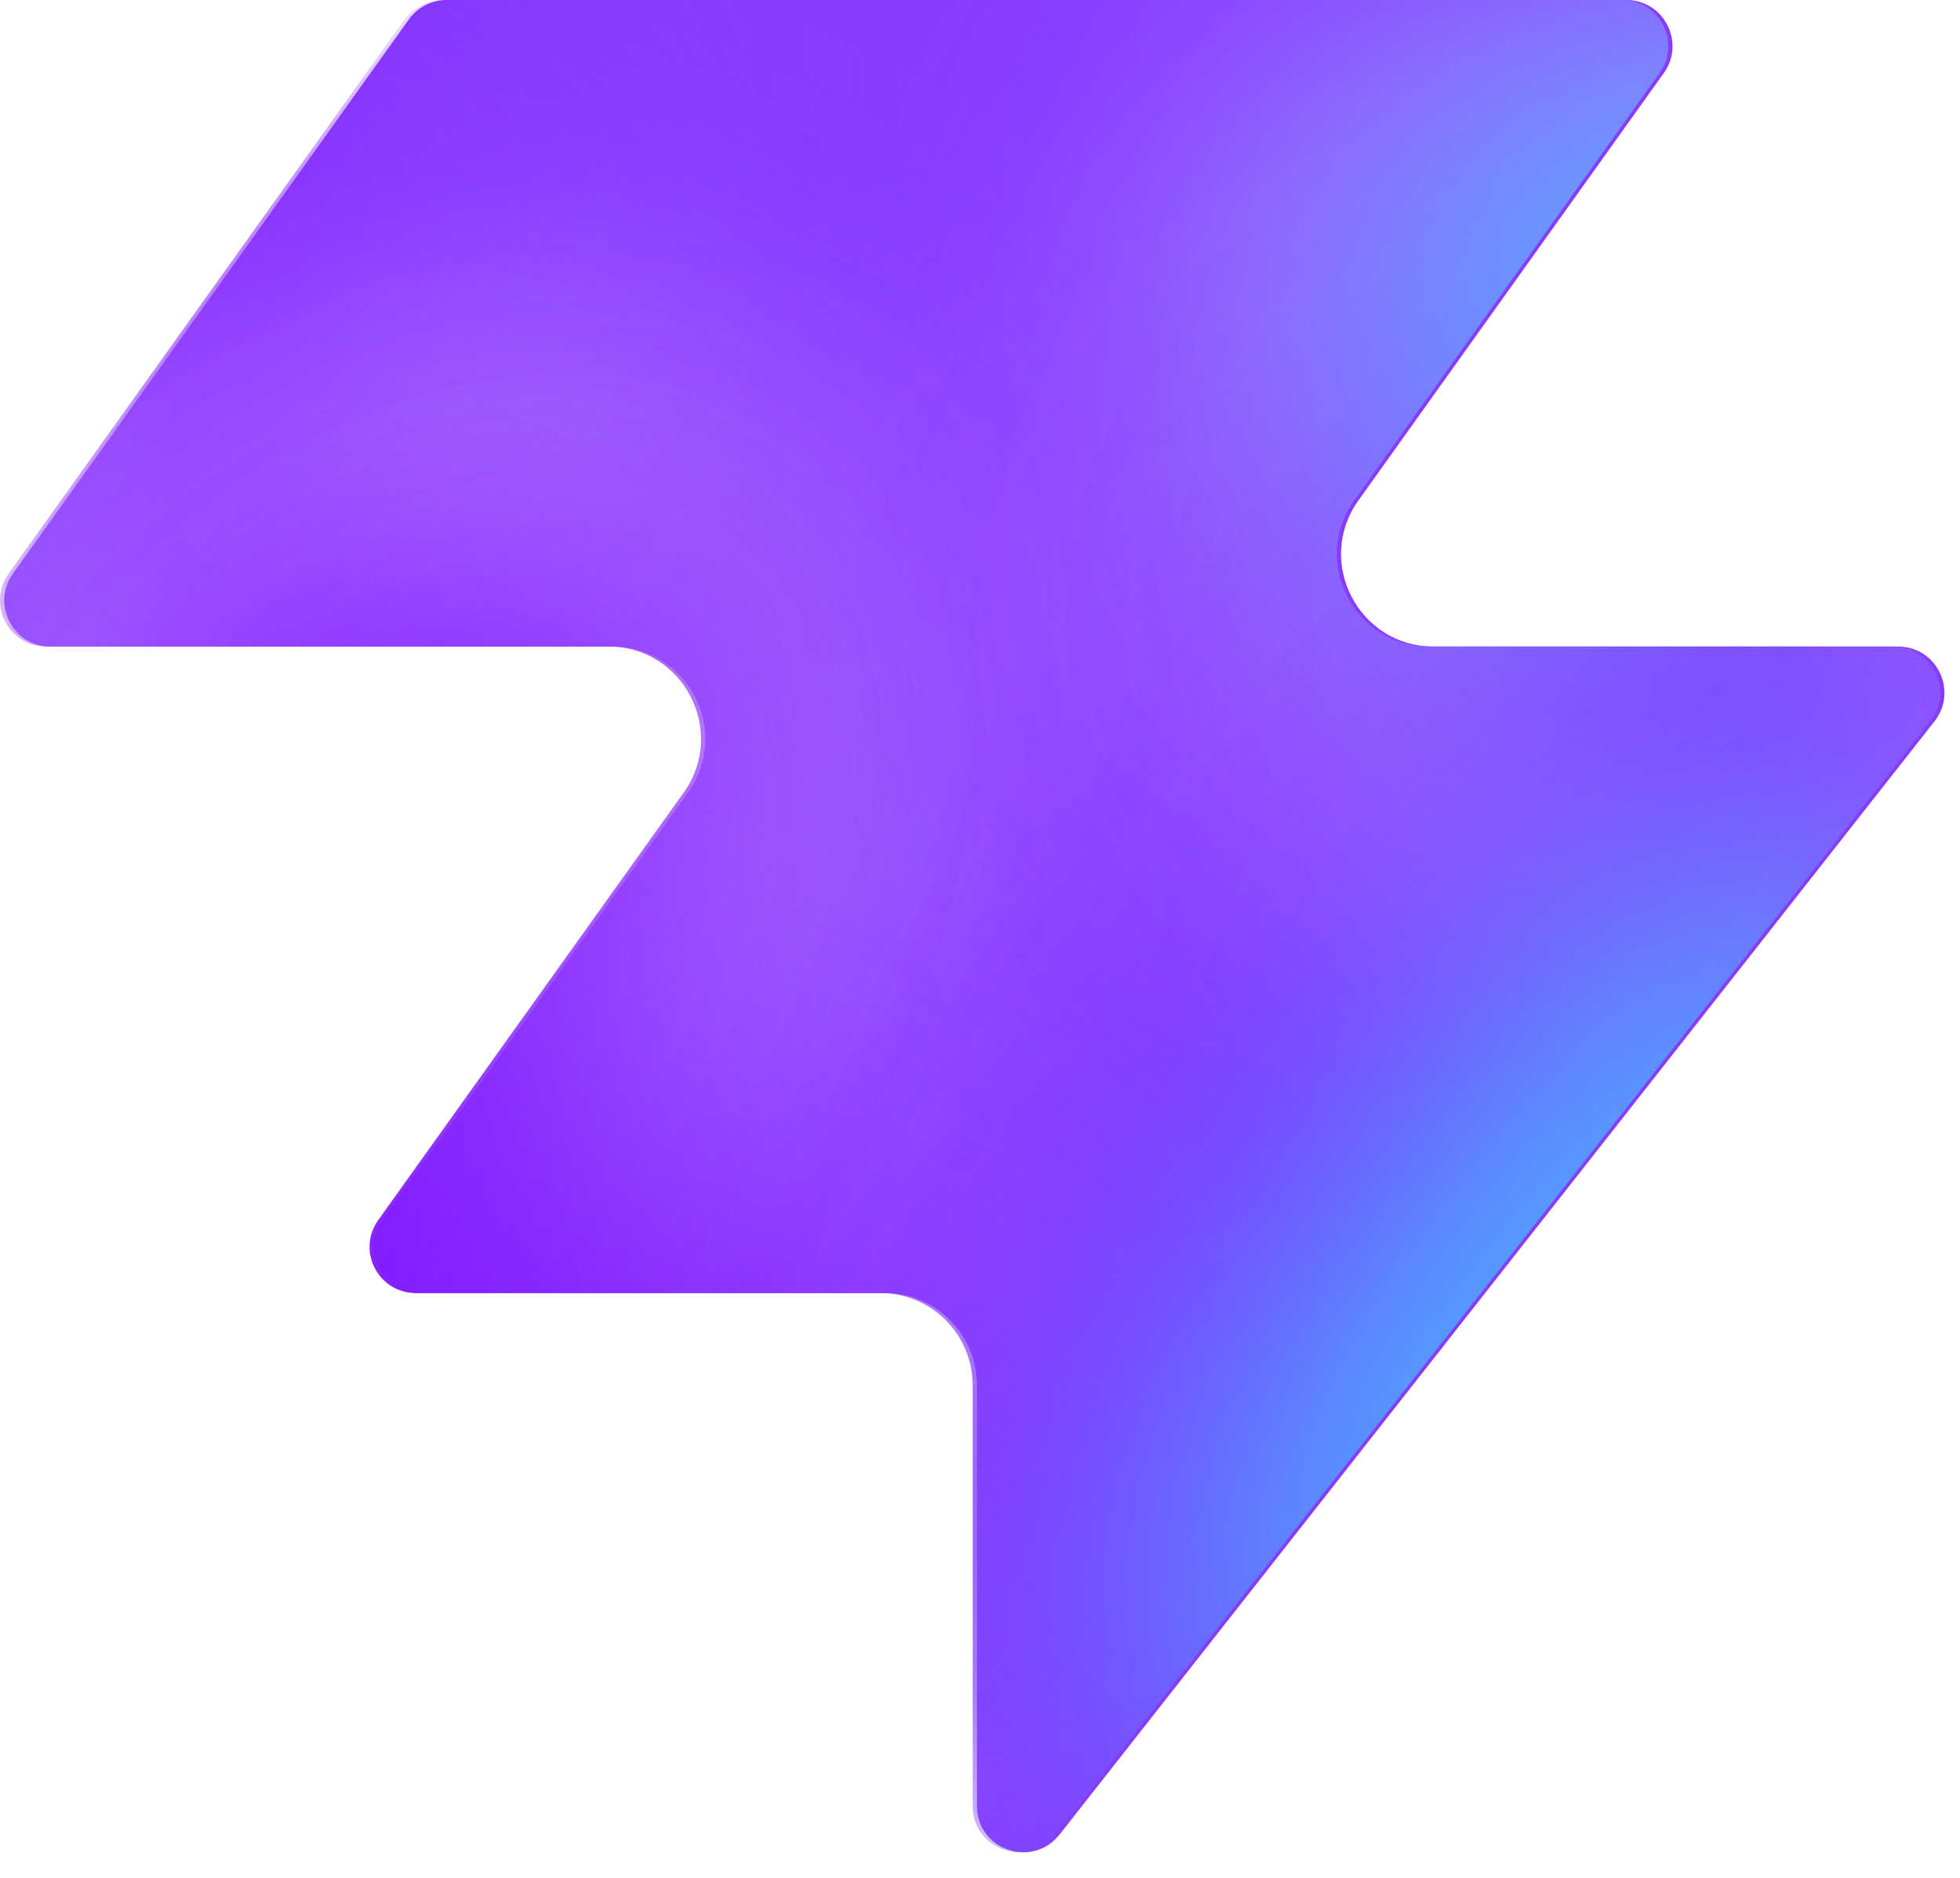
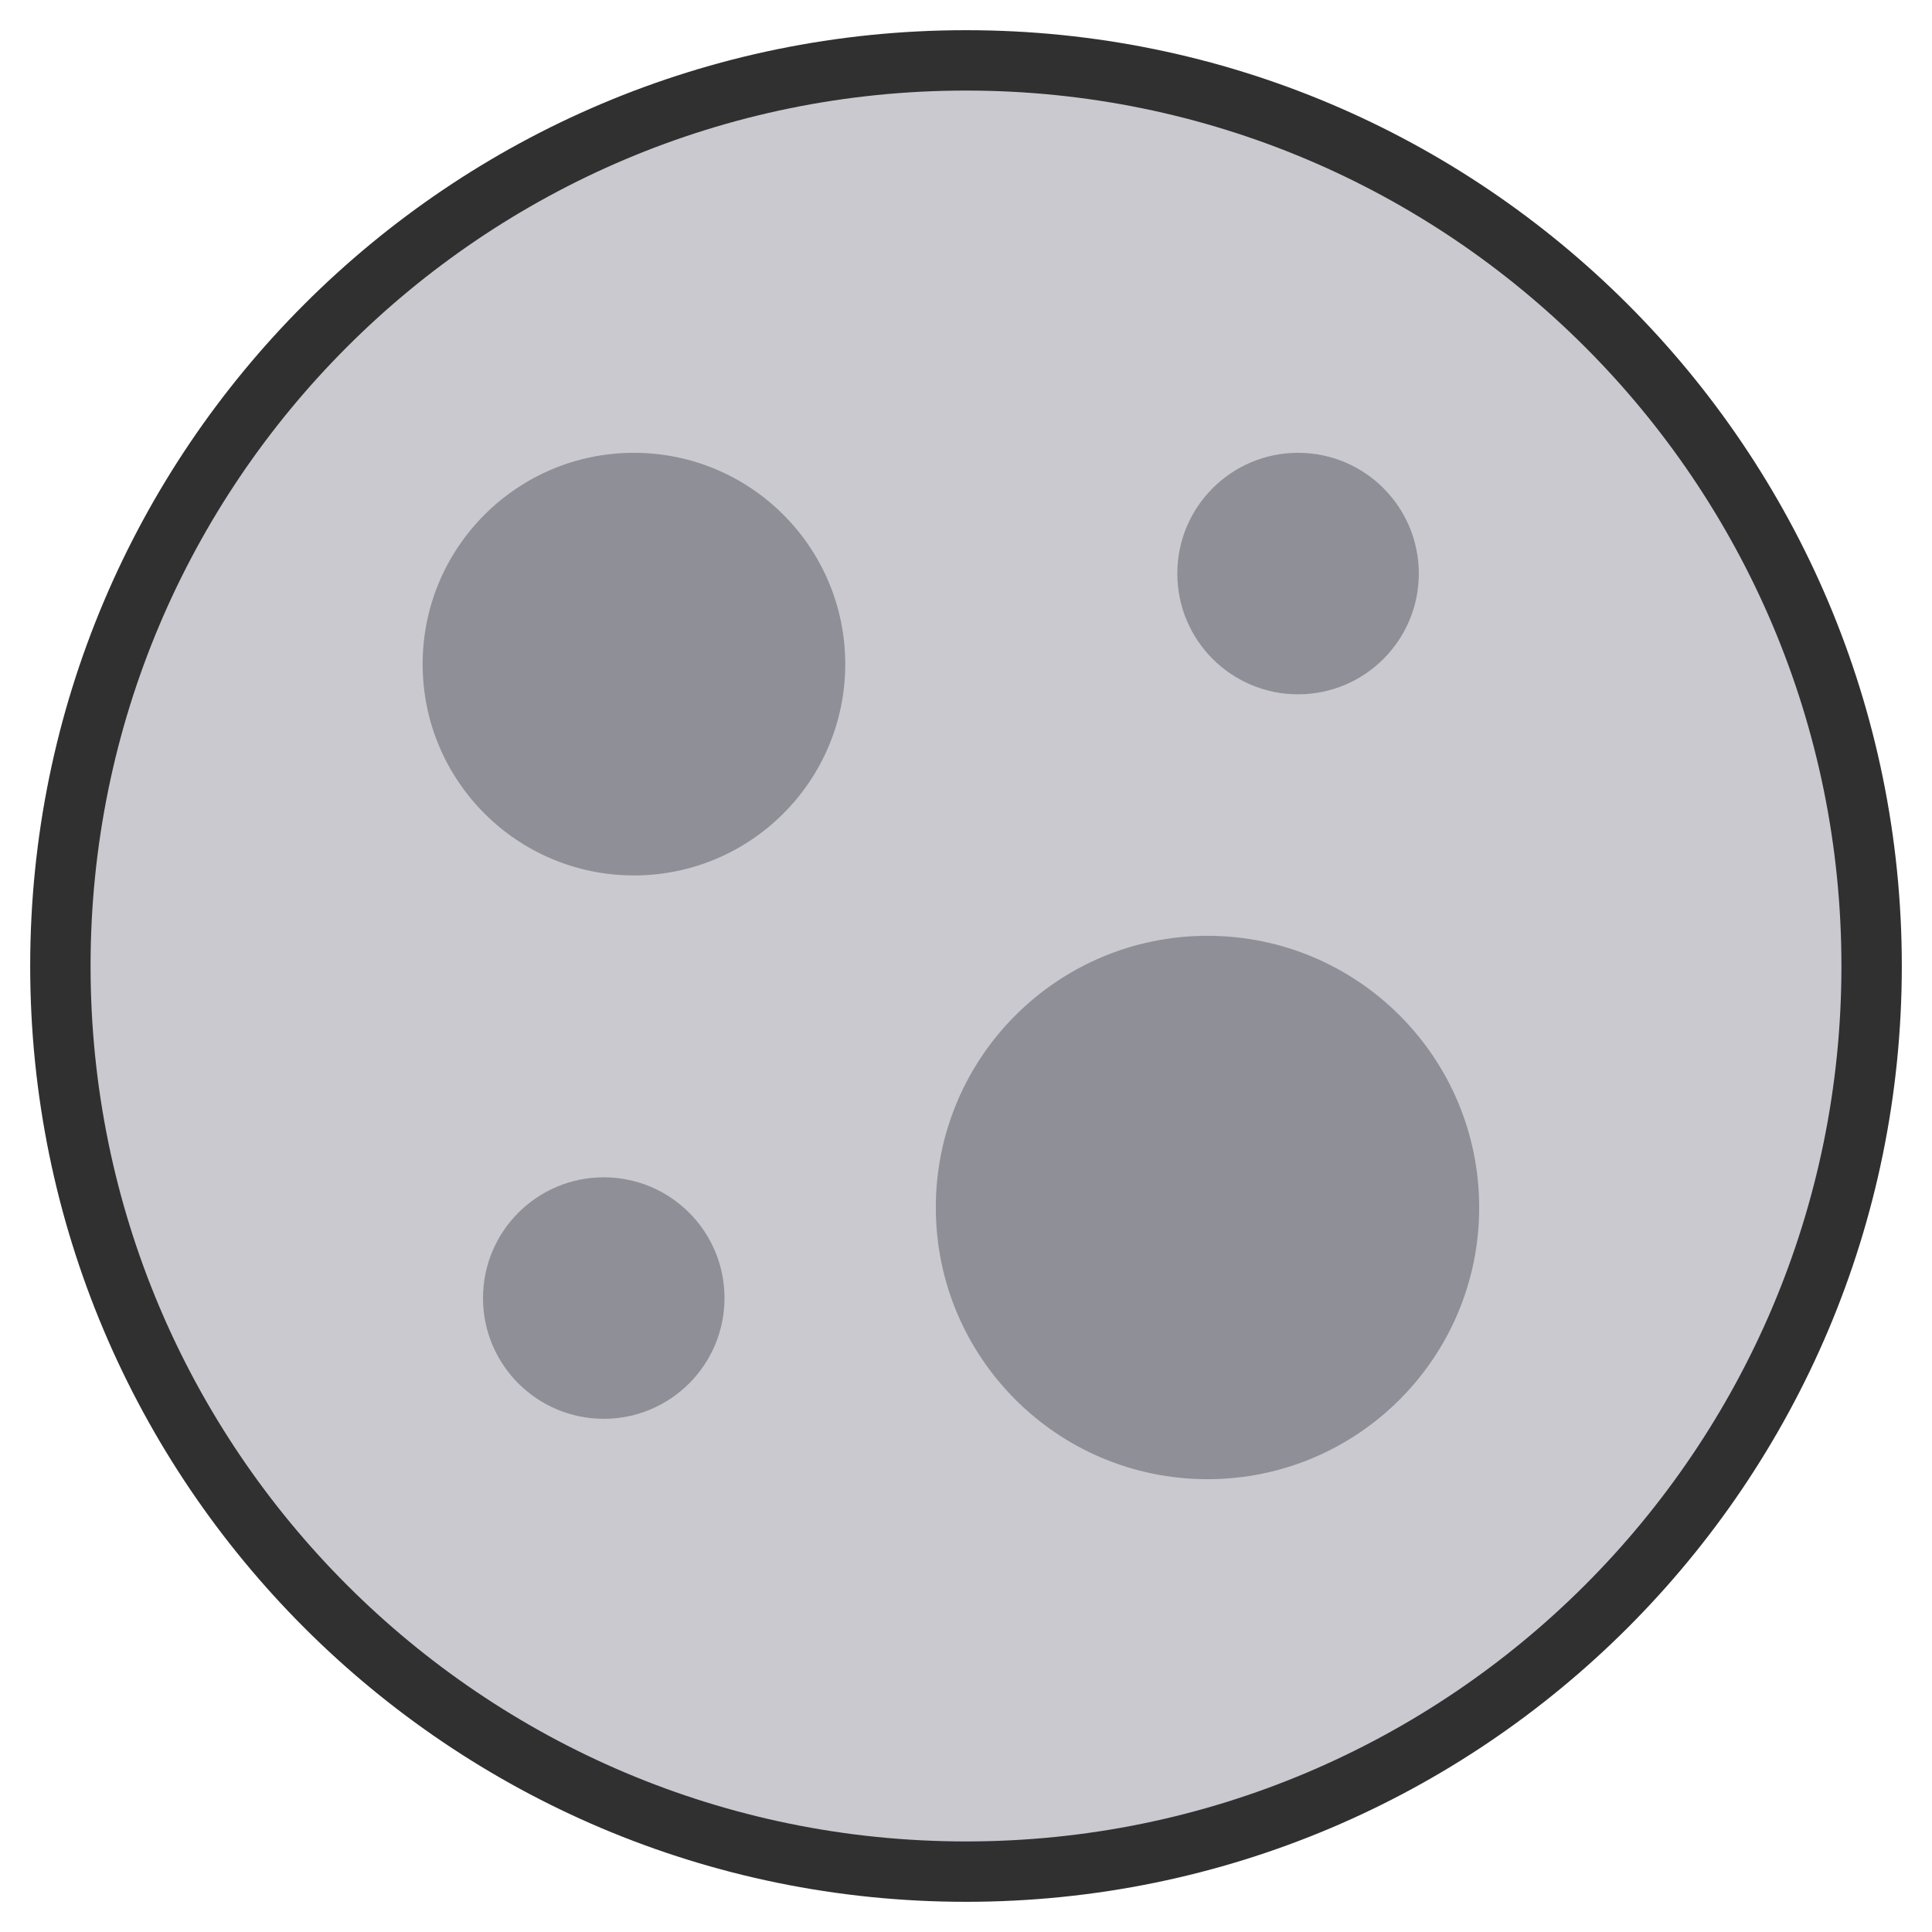
- <svg xmlns="http://www.w3.org/2000/svg" width="48" height="46" fill="none" viewBox="0 0 48 46">
-   <path fill="#863bff" d="M25.946 44.938c-.664.845-2.021.375-2.021-.698V33.937a2.26 2.26 0 0 0-2.262-2.262H10.287c-.92 0-1.456-1.04-.92-1.788l7.48-10.471c1.07-1.497 0-3.578-1.842-3.578H1.237c-.92 0-1.456-1.04-.92-1.788L10.013.474c.214-.297.556-.474.92-.474h28.894c.92 0 1.456 1.04.92 1.788l-7.48 10.471c-1.07 1.498 0 3.579 1.842 3.579h11.377c.943 0 1.473 1.088.89 1.83L25.947 44.94z" style="fill:#863bff;fill:color(display-p3 .525 .23 1);fill-opacity:1" />
-   <mask id="a" width="48" height="46" x="0" y="0" maskUnits="userSpaceOnUse" style="mask-type:alpha">
-     <path fill="#000" d="M25.842 44.938c-.664.844-2.021.375-2.021-.698V33.937a2.26 2.26 0 0 0-2.262-2.262H10.183c-.92 0-1.456-1.04-.92-1.788l7.48-10.471c1.07-1.498 0-3.579-1.842-3.579H1.133c-.92 0-1.456-1.04-.92-1.787L9.91.473c.214-.297.556-.474.92-.474h28.894c.92 0 1.456 1.04.92 1.788l-7.48 10.471c-1.07 1.498 0 3.578 1.842 3.578h11.377c.943 0 1.473 1.088.89 1.832L25.843 44.94z" style="fill:#000;fill-opacity:1" />
-   </mask>
-   <g mask="url(#a)">
-     <g filter="url(#b)">
-       <ellipse cx="5.508" cy="14.704" fill="#ede6ff" rx="5.508" ry="14.704" style="fill:#ede6ff;fill:color(display-p3 .927 .903 1);fill-opacity:1" transform="matrix(.00324 1 1 -.00324 -4.47 31.516)" />
-     </g>
-     <g filter="url(#c)">
-       <ellipse cx="10.399" cy="29.851" fill="#ede6ff" rx="10.399" ry="29.851" style="fill:#ede6ff;fill:color(display-p3 .927 .903 1);fill-opacity:1" transform="matrix(.00324 1 1 -.00324 -39.328 7.883)" />
-     </g>
-     <g filter="url(#d)">
-       <ellipse cx="5.508" cy="30.487" fill="#7e14ff" rx="5.508" ry="30.487" style="fill:#7e14ff;fill:color(display-p3 .492 .077 1);fill-opacity:1" transform="rotate(89.814 -25.913 -14.639)scale(1 -1)" />
-     </g>
-     <g filter="url(#e)">
-       <ellipse cx="5.508" cy="30.599" fill="#7e14ff" rx="5.508" ry="30.599" style="fill:#7e14ff;fill:color(display-p3 .492 .077 1);fill-opacity:1" transform="rotate(89.814 -32.644 -3.334)scale(1 -1)" />
-     </g>
-     <g filter="url(#f)">
-       <ellipse cx="5.508" cy="30.599" fill="#7e14ff" rx="5.508" ry="30.599" style="fill:#7e14ff;fill:color(display-p3 .492 .077 1);fill-opacity:1" transform="matrix(.00324 1 1 -.00324 -34.34 30.47)" />
-     </g>
-     <g filter="url(#g)">
-       <ellipse cx="14.072" cy="22.078" fill="#ede6ff" rx="14.072" ry="22.078" style="fill:#ede6ff;fill:color(display-p3 .927 .903 1);fill-opacity:1" transform="rotate(93.35 24.506 48.493)scale(-1 1)" />
-     </g>
-     <g filter="url(#h)">
-       <ellipse cx="3.47" cy="21.501" fill="#7e14ff" rx="3.47" ry="21.501" style="fill:#7e14ff;fill:color(display-p3 .492 .077 1);fill-opacity:1" transform="rotate(89.009 28.708 47.59)scale(-1 1)" />
-     </g>
-     <g filter="url(#i)">
-       <ellipse cx="3.47" cy="21.501" fill="#7e14ff" rx="3.47" ry="21.501" style="fill:#7e14ff;fill:color(display-p3 .492 .077 1);fill-opacity:1" transform="rotate(89.009 28.708 47.59)scale(-1 1)" />
-     </g>
-     <g filter="url(#j)">
-       <ellipse cx=".387" cy="8.972" fill="#7e14ff" rx="4.407" ry="29.108" style="fill:#7e14ff;fill:color(display-p3 .492 .077 1);fill-opacity:1" transform="rotate(39.51 .387 8.972)" />
-     </g>
-     <g filter="url(#k)">
-       <ellipse cx="47.523" cy="-6.092" fill="#7e14ff" rx="4.407" ry="29.108" style="fill:#7e14ff;fill:color(display-p3 .492 .077 1);fill-opacity:1" transform="rotate(37.892 47.523 -6.092)" />
-     </g>
-     <g filter="url(#l)">
-       <ellipse cx="41.412" cy="6.333" fill="#47bfff" rx="5.971" ry="9.665" style="fill:#47bfff;fill:color(display-p3 .28 .748 1);fill-opacity:1" transform="rotate(37.892 41.412 6.333)" />
-     </g>
-     <g filter="url(#m)">
-       <ellipse cx="-1.879" cy="38.332" fill="#7e14ff" rx="4.407" ry="29.108" style="fill:#7e14ff;fill:color(display-p3 .492 .077 1);fill-opacity:1" transform="rotate(37.892 -1.88 38.332)" />
-     </g>
-     <g filter="url(#n)">
-       <ellipse cx="-1.879" cy="38.332" fill="#7e14ff" rx="4.407" ry="29.108" style="fill:#7e14ff;fill:color(display-p3 .492 .077 1);fill-opacity:1" transform="rotate(37.892 -1.88 38.332)" />
-     </g>
-     <g filter="url(#o)">
-       <ellipse cx="35.651" cy="29.907" fill="#7e14ff" rx="4.407" ry="29.108" style="fill:#7e14ff;fill:color(display-p3 .492 .077 1);fill-opacity:1" transform="rotate(37.892 35.651 29.907)" />
-     </g>
-     <g filter="url(#p)">
-       <ellipse cx="38.418" cy="32.4" fill="#47bfff" rx="5.971" ry="15.297" style="fill:#47bfff;fill:color(display-p3 .28 .748 1);fill-opacity:1" transform="rotate(37.892 38.418 32.4)" />
-     </g>
-   </g>
-   <defs>
-     <filter id="b" width="60.045" height="41.654" x="-19.77" y="16.149" color-interpolation-filters="sRGB" filterUnits="userSpaceOnUse">
-       <feFlood flood-opacity="0" result="BackgroundImageFix" />
-       <feBlend in="SourceGraphic" in2="BackgroundImageFix" result="shape" />
-       <feGaussianBlur result="effect1_foregroundBlur_2002_17158" stdDeviation="7.659" />
-     </filter>
-     <filter id="c" width="90.34" height="51.437" x="-54.613" y="-7.533" color-interpolation-filters="sRGB" filterUnits="userSpaceOnUse">
-       <feFlood flood-opacity="0" result="BackgroundImageFix" />
-       <feBlend in="SourceGraphic" in2="BackgroundImageFix" result="shape" />
-       <feGaussianBlur result="effect1_foregroundBlur_2002_17158" stdDeviation="7.659" />
-     </filter>
-     <filter id="d" width="79.355" height="29.4" x="-49.64" y="2.03" color-interpolation-filters="sRGB" filterUnits="userSpaceOnUse">
-       <feFlood flood-opacity="0" result="BackgroundImageFix" />
-       <feBlend in="SourceGraphic" in2="BackgroundImageFix" result="shape" />
-       <feGaussianBlur result="effect1_foregroundBlur_2002_17158" stdDeviation="4.596" />
-     </filter>
-     <filter id="e" width="79.579" height="29.4" x="-45.045" y="20.029" color-interpolation-filters="sRGB" filterUnits="userSpaceOnUse">
-       <feFlood flood-opacity="0" result="BackgroundImageFix" />
-       <feBlend in="SourceGraphic" in2="BackgroundImageFix" result="shape" />
-       <feGaussianBlur result="effect1_foregroundBlur_2002_17158" stdDeviation="4.596" />
-     </filter>
-     <filter id="f" width="79.579" height="29.4" x="-43.513" y="21.178" color-interpolation-filters="sRGB" filterUnits="userSpaceOnUse">
-       <feFlood flood-opacity="0" result="BackgroundImageFix" />
-       <feBlend in="SourceGraphic" in2="BackgroundImageFix" result="shape" />
-       <feGaussianBlur result="effect1_foregroundBlur_2002_17158" stdDeviation="4.596" />
-     </filter>
-     <filter id="g" width="74.749" height="58.852" x="15.756" y="-17.901" color-interpolation-filters="sRGB" filterUnits="userSpaceOnUse">
-       <feFlood flood-opacity="0" result="BackgroundImageFix" />
-       <feBlend in="SourceGraphic" in2="BackgroundImageFix" result="shape" />
-       <feGaussianBlur result="effect1_foregroundBlur_2002_17158" stdDeviation="7.659" />
-     </filter>
-     <filter id="h" width="61.377" height="25.362" x="23.548" y="2.284" color-interpolation-filters="sRGB" filterUnits="userSpaceOnUse">
-       <feFlood flood-opacity="0" result="BackgroundImageFix" />
-       <feBlend in="SourceGraphic" in2="BackgroundImageFix" result="shape" />
-       <feGaussianBlur result="effect1_foregroundBlur_2002_17158" stdDeviation="4.596" />
-     </filter>
-     <filter id="i" width="61.377" height="25.362" x="23.548" y="2.284" color-interpolation-filters="sRGB" filterUnits="userSpaceOnUse">
-       <feFlood flood-opacity="0" result="BackgroundImageFix" />
-       <feBlend in="SourceGraphic" in2="BackgroundImageFix" result="shape" />
-       <feGaussianBlur result="effect1_foregroundBlur_2002_17158" stdDeviation="4.596" />
-     </filter>
-     <filter id="j" width="56.045" height="63.649" x="-27.636" y="-22.853" color-interpolation-filters="sRGB" filterUnits="userSpaceOnUse">
-       <feFlood flood-opacity="0" result="BackgroundImageFix" />
-       <feBlend in="SourceGraphic" in2="BackgroundImageFix" result="shape" />
-       <feGaussianBlur result="effect1_foregroundBlur_2002_17158" stdDeviation="4.596" />
-     </filter>
-     <filter id="k" width="54.814" height="64.646" x="20.116" y="-38.415" color-interpolation-filters="sRGB" filterUnits="userSpaceOnUse">
-       <feFlood flood-opacity="0" result="BackgroundImageFix" />
-       <feBlend in="SourceGraphic" in2="BackgroundImageFix" result="shape" />
-       <feGaussianBlur result="effect1_foregroundBlur_2002_17158" stdDeviation="4.596" />
-     </filter>
-     <filter id="l" width="33.541" height="35.313" x="24.641" y="-11.323" color-interpolation-filters="sRGB" filterUnits="userSpaceOnUse">
-       <feFlood flood-opacity="0" result="BackgroundImageFix" />
-       <feBlend in="SourceGraphic" in2="BackgroundImageFix" result="shape" />
-       <feGaussianBlur result="effect1_foregroundBlur_2002_17158" stdDeviation="4.596" />
-     </filter>
-     <filter id="m" width="54.814" height="64.646" x="-29.286" y="6.009" color-interpolation-filters="sRGB" filterUnits="userSpaceOnUse">
-       <feFlood flood-opacity="0" result="BackgroundImageFix" />
-       <feBlend in="SourceGraphic" in2="BackgroundImageFix" result="shape" />
-       <feGaussianBlur result="effect1_foregroundBlur_2002_17158" stdDeviation="4.596" />
-     </filter>
-     <filter id="n" width="54.814" height="64.646" x="-29.286" y="6.009" color-interpolation-filters="sRGB" filterUnits="userSpaceOnUse">
-       <feFlood flood-opacity="0" result="BackgroundImageFix" />
-       <feBlend in="SourceGraphic" in2="BackgroundImageFix" result="shape" />
-       <feGaussianBlur result="effect1_foregroundBlur_2002_17158" stdDeviation="4.596" />
-     </filter>
-     <filter id="o" width="54.814" height="64.646" x="8.244" y="-2.416" color-interpolation-filters="sRGB" filterUnits="userSpaceOnUse">
-       <feFlood flood-opacity="0" result="BackgroundImageFix" />
-       <feBlend in="SourceGraphic" in2="BackgroundImageFix" result="shape" />
-       <feGaussianBlur result="effect1_foregroundBlur_2002_17158" stdDeviation="4.596" />
-     </filter>
-     <filter id="p" width="39.409" height="43.623" x="18.713" y="10.588" color-interpolation-filters="sRGB" filterUnits="userSpaceOnUse">
-       <feFlood flood-opacity="0" result="BackgroundImageFix" />
-       <feBlend in="SourceGraphic" in2="BackgroundImageFix" result="shape" />
-       <feGaussianBlur result="effect1_foregroundBlur_2002_17158" stdDeviation="4.596" />
-     </filter>
-   </defs>
+ <svg xmlns="http://www.w3.org/2000/svg" viewBox="0 0 64 64">
+   <circle cx="32" cy="32" r="30" fill="#c9c9cf" />
+   <circle cx="32" cy="32" r="30" fill="none" stroke="#303030" stroke-width="2" />
+   <circle cx="21" cy="22" r="7" fill="#8f8f98" />
+   <circle cx="43" cy="19" r="4" fill="#8f8f98" />
+   <circle cx="40" cy="40" r="9" fill="#8f8f98" />
+   <circle cx="20" cy="43" r="4" fill="#8f8f98" />
</svg>
